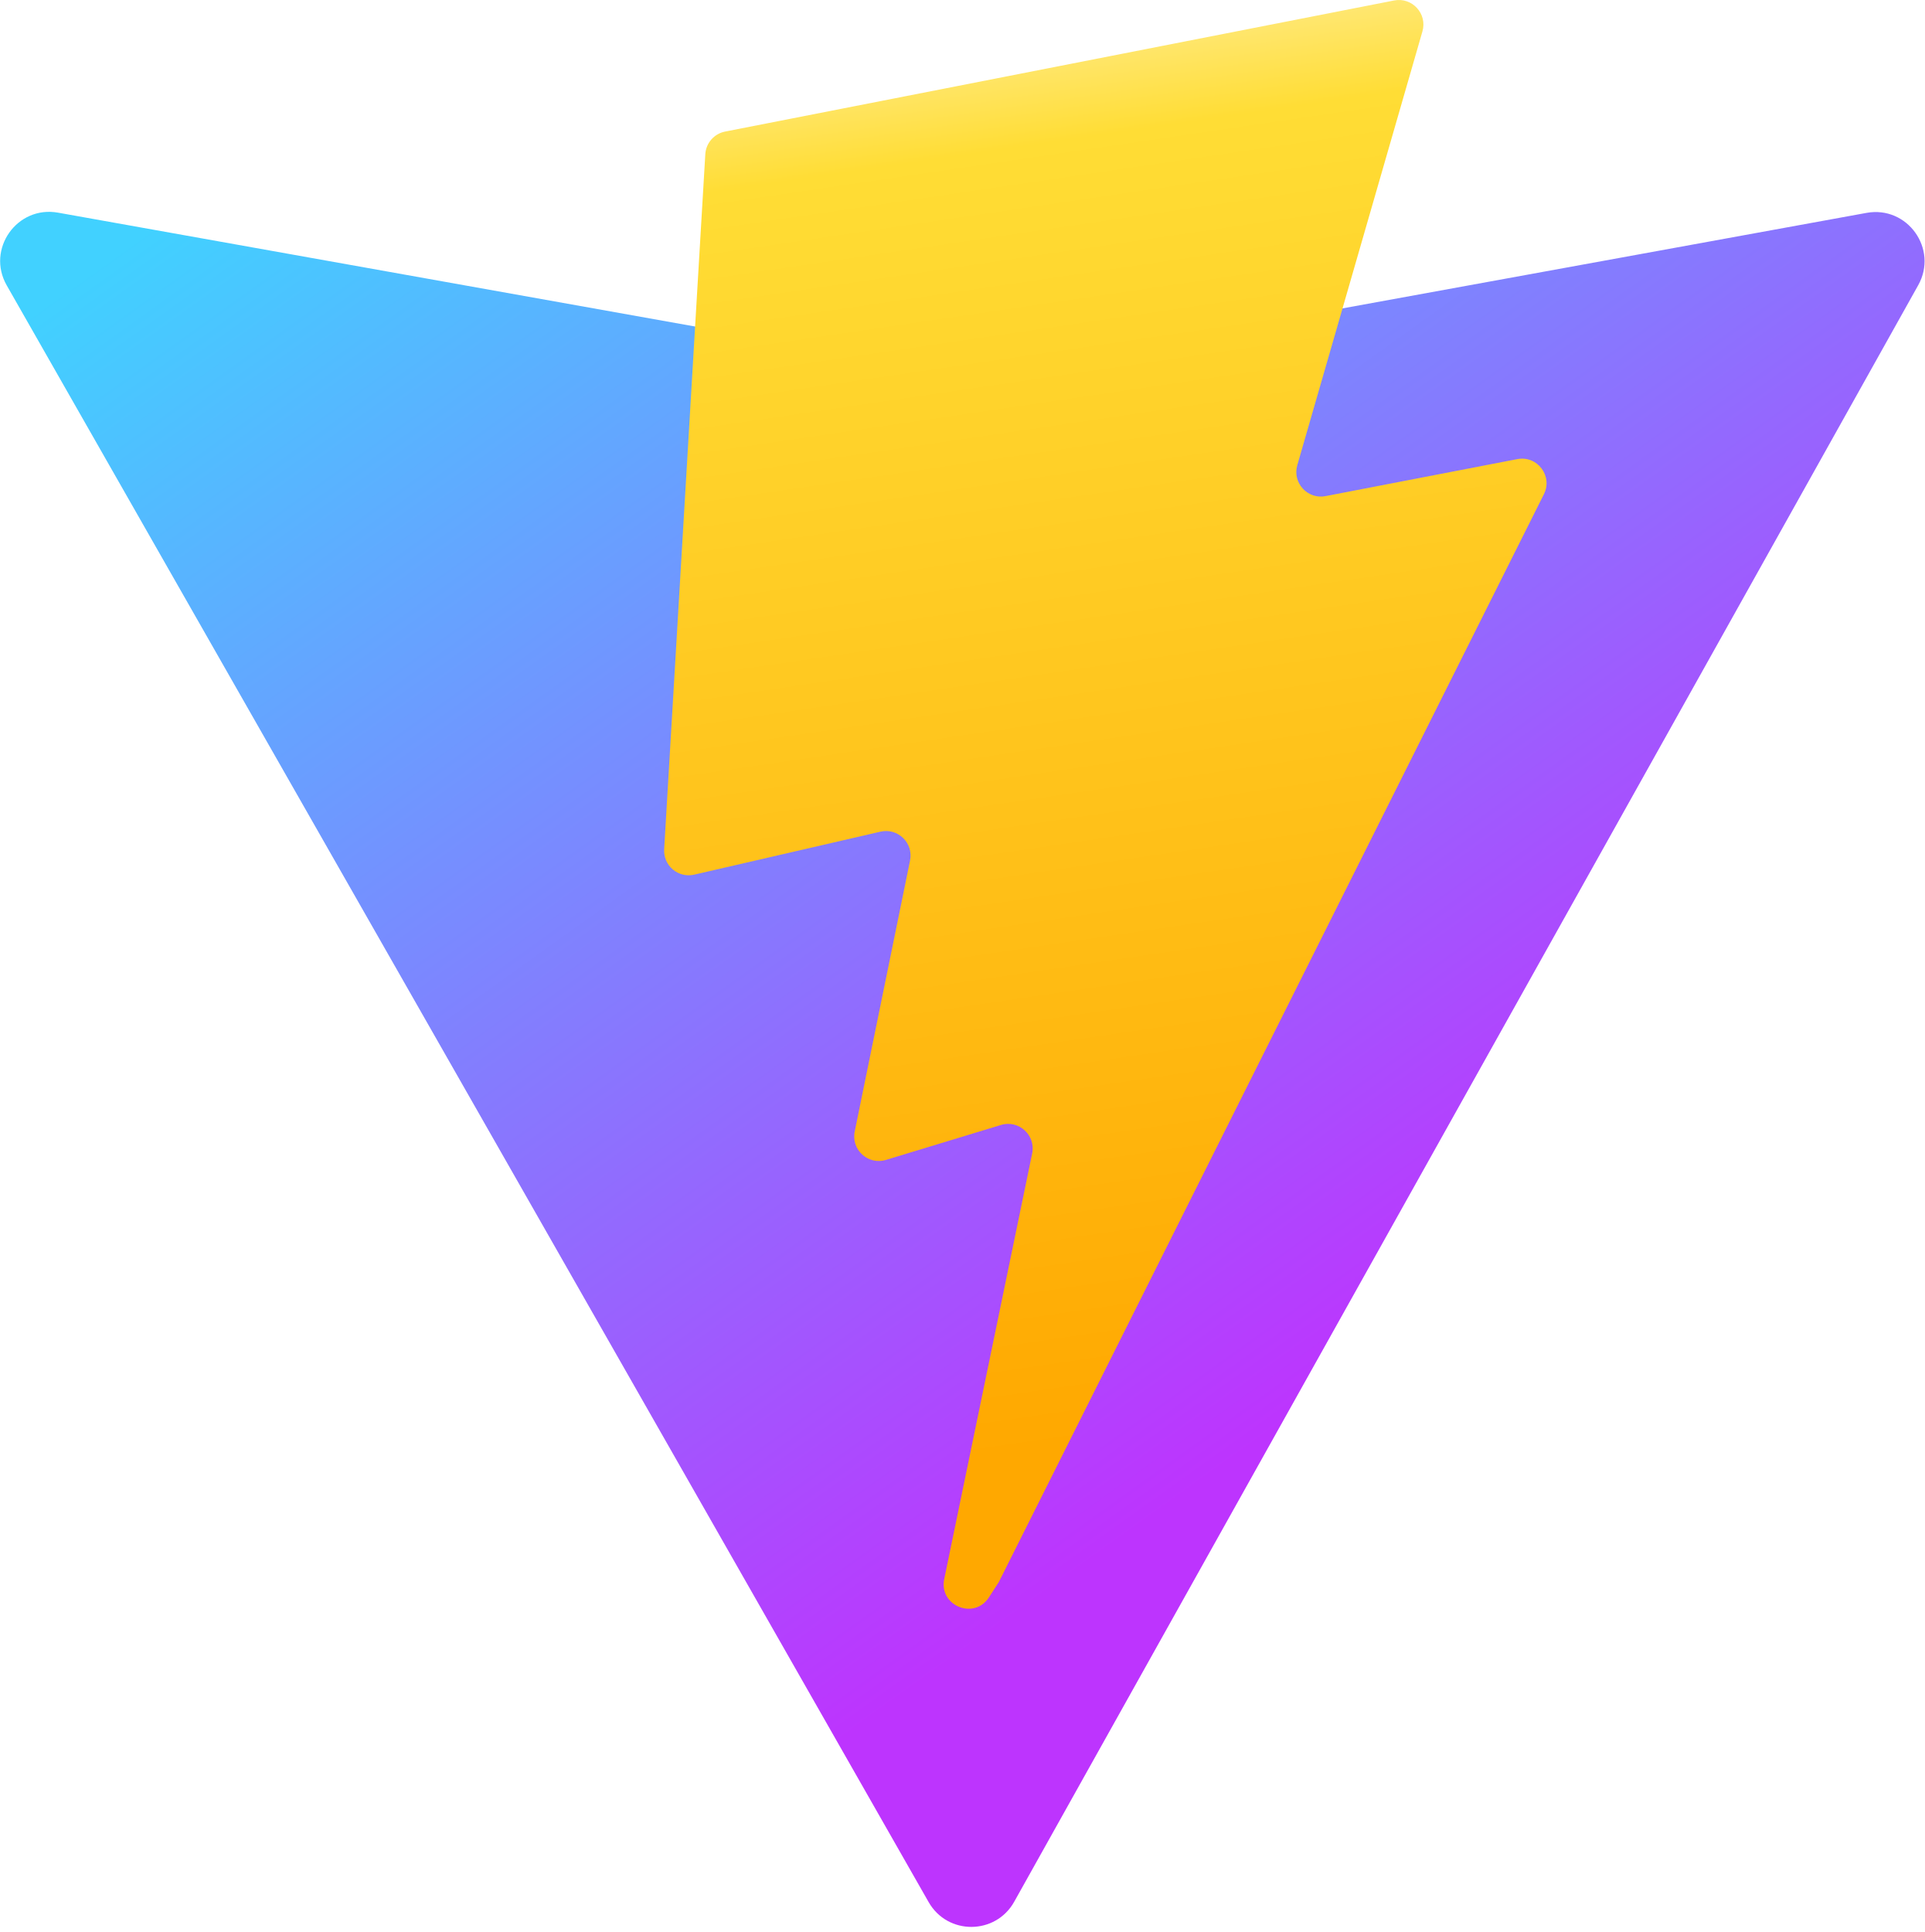
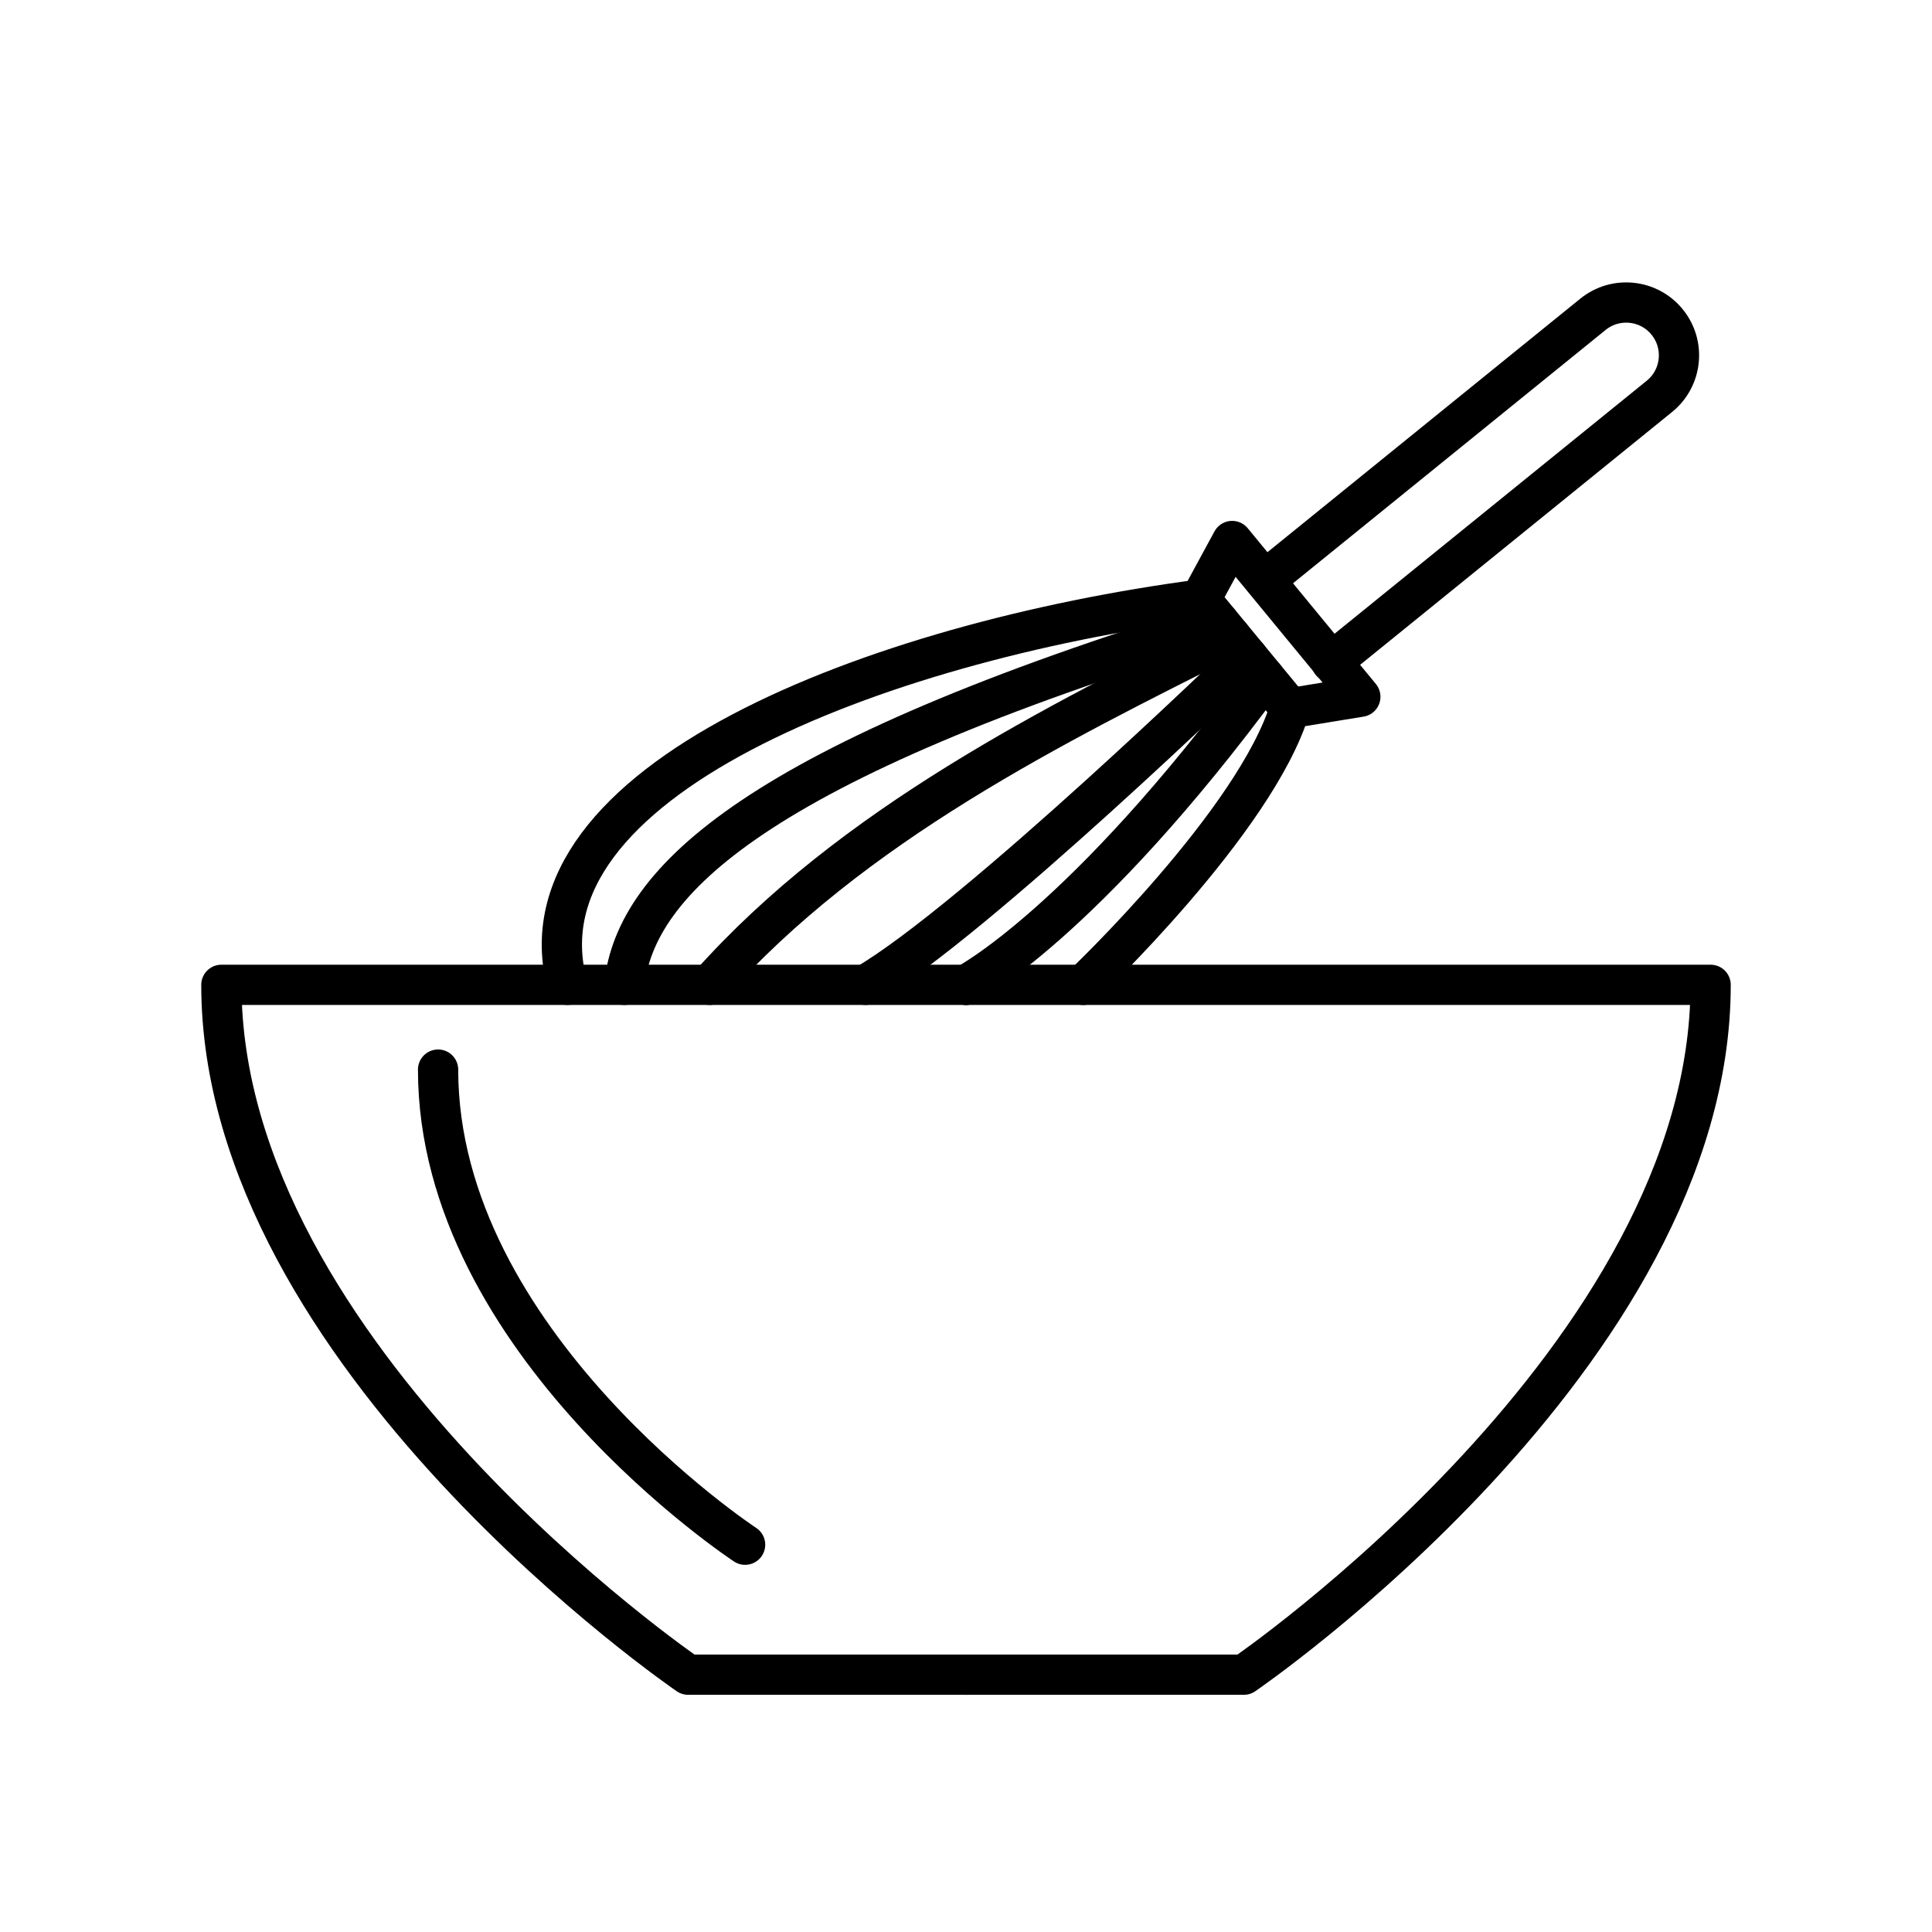
- <svg xmlns="http://www.w3.org/2000/svg" aria-hidden="true" role="img" class="iconify iconify--logos" width="31.88" height="32" preserveAspectRatio="xMidYMid meet" viewBox="0 0 256 257">
+ <svg xmlns="http://www.w3.org/2000/svg" width="800px" height="800px" viewBox="0 0 48 48" id="a">
  <defs>
-     <linearGradient id="IconifyId1813088fe1fbc01fb466" x1="-.828%" x2="57.636%" y1="7.652%" y2="78.411%">
-       <stop offset="0%" stop-color="#41D1FF" />
-       <stop offset="100%" stop-color="#BD34FE" />
-     </linearGradient>
-     <linearGradient id="IconifyId1813088fe1fbc01fb467" x1="43.376%" x2="50.316%" y1="2.242%" y2="89.03%">
-       <stop offset="0%" stop-color="#FFEA83" />
-       <stop offset="8.333%" stop-color="#FFDD35" />
-       <stop offset="100%" stop-color="#FFA800" />
-     </linearGradient>
+     <style>.b{fill:none;stroke:#000000;stroke-linecap:round;stroke-linejoin:round;}</style>
  </defs>
-   <path fill="url(#IconifyId1813088fe1fbc01fb466)" d="M255.153 37.938L134.897 252.976c-2.483 4.44-8.862 4.466-11.382.048L.875 37.958c-2.746-4.814 1.371-10.646 6.827-9.67l120.385 21.517a6.537 6.537 0 0 0 2.322-.004l117.867-21.483c5.438-.991 9.574 4.796 6.877 9.62Z" />
-   <path fill="url(#IconifyId1813088fe1fbc01fb467)" d="M185.432.063L96.44 17.501a3.268 3.268 0 0 0-2.634 3.014l-5.474 92.456a3.268 3.268 0 0 0 3.997 3.378l24.777-5.718c2.318-.535 4.413 1.507 3.936 3.838l-7.361 36.047c-.495 2.426 1.782 4.5 4.151 3.78l15.304-4.649c2.372-.72 4.652 1.36 4.15 3.788l-11.698 56.621c-.732 3.542 3.979 5.473 5.943 2.437l1.313-2.028l72.516-144.72c1.215-2.423-.88-5.186-3.54-4.672l-25.505 4.922c-2.396.462-4.435-1.77-3.759-4.114l16.646-57.705c.677-2.35-1.37-4.583-3.769-4.113Z" />
+   <g>
+     <path class="b" d="M24,24.468H5.5c0,9.216,11.597,17.139,11.597,17.139h6.903" />
+     <path class="b" d="M10.884,26.574c0,6.792,7.628,11.804,7.628,11.804" />
+     <path class="b" d="M24,24.468h18.5c0,9.216-11.597,17.139-11.597,17.139h-6.903" />
+     <path class="b" d="M14.094,24.468c-1.346-5.039,7.654-8.503,15.73-9.573l.789-1.454,3.184,3.87-1.747,.285c-.854,2.809-5.135,6.873-5.135,6.873" />
+     <path class="b" d="M15.509,24.468c.288-2.595,3.297-5.514,14.772-9.019" />
+     <path class="b" d="M30.578,15.809c-4.34,2.174-9.4,4.673-12.946,8.659" />
+     <path class="b" d="M31.425,16.837c-4.509,6.126-7.425,7.631-7.425,7.631" />
+     <path class="b" d="M21.505,24.468c2.72-1.59,9.49-8.154,9.49-8.154" />
+     <path class="b" d="M33.077,16.453l8.151-6.606c.563-.456,.649-1.282,.193-1.845h0c-.456-.563-1.282-.649-1.845-.193l-8.151,6.606" />
+   </g>
+   <line class="b" x1="29.825" y1="14.895" x2="32.051" y2="17.595" />
</svg>
